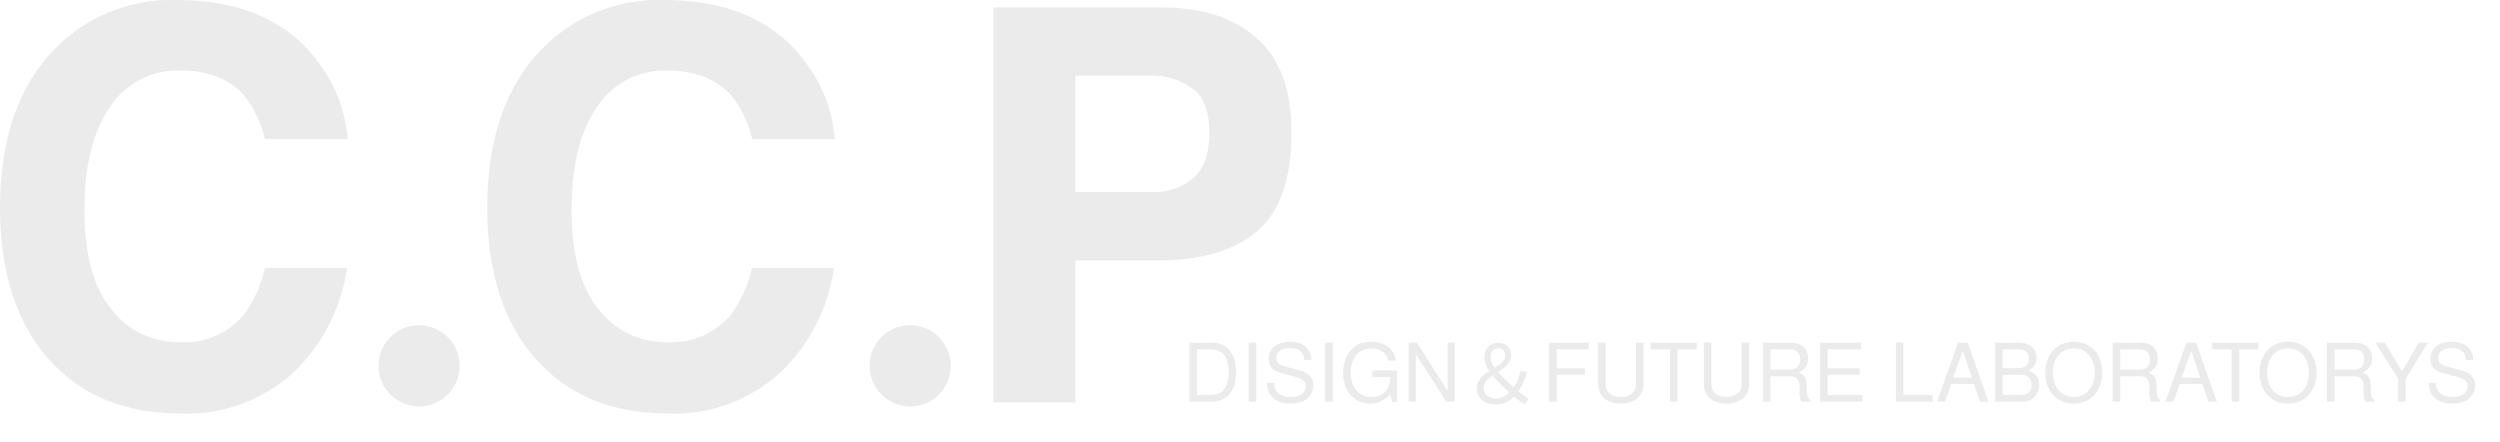
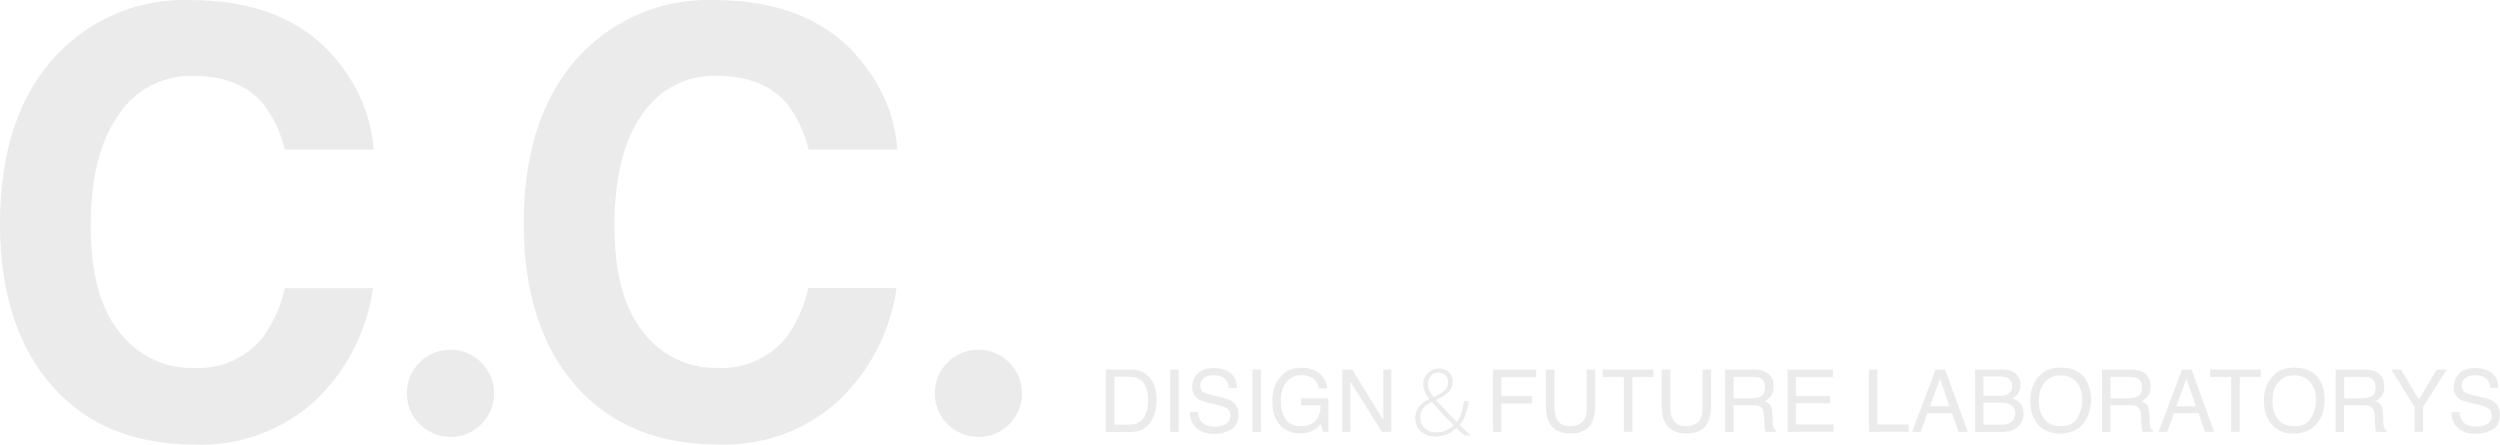
- <svg xmlns="http://www.w3.org/2000/svg" viewBox="0 0 264.21 46.65">
+ <svg xmlns="http://www.w3.org/2000/svg" id="_レイヤー_2" viewBox="0 0 245.79 43.72">
  <defs>
-     <style>.cls-1{font-size:8.55px;fill:#ebebeb;font-family:Helvetica;}.cls-2{font-family:KozGoPr6N-Regular-83pv-RKSJ-H, Kozuka Gothic Pr6N;}.cls-3{fill:#ebebeb;}</style>
+     <style>.cls-1{fill:#ebebeb;}.cls-2{isolation:isolate;}</style>
  </defs>
-   <g id="レイヤー_2" data-name="レイヤー 2">
-     <g id="レイヤー_1-2" data-name="レイヤー 1">
-       <text class="cls-1" transform="translate(124.94 42.45)">DISIGN<tspan class="cls-2" x="29.47" y="0.18">＆</tspan>
-         <tspan x="38.02" y="0">FUTURE LABORATORYS</tspan>
-       </text>
-       <path class="cls-3" d="M5.8,5.15A17.2,17.2,0,0,1,18.63,0Q29.06,0,33.88,6.91a15.08,15.08,0,0,1,2.85,7.79H28a11.81,11.81,0,0,0-2.14-4.53Q23.55,7.45,19,7.45a8.53,8.53,0,0,0-7.36,3.84Q8.93,15.13,8.92,22.15t2.84,10.52A8.91,8.91,0,0,0,19,36.17a8.17,8.17,0,0,0,6.84-3A13.11,13.11,0,0,0,28,28.32h8.67a18.88,18.88,0,0,1-5.73,11.11A16.67,16.67,0,0,1,19.11,43.7q-8.91,0-14-5.78T0,22Q0,11.08,5.8,5.15Z" />
-       <path class="cls-3" d="M57.29,5.15A17.2,17.2,0,0,1,70.12,0Q80.54,0,85.36,6.91a15,15,0,0,1,2.86,7.79H79.5a12,12,0,0,0-2.14-4.53Q75,7.45,70.45,7.45a8.51,8.51,0,0,0-7.35,3.84q-2.68,3.84-2.69,10.86t2.84,10.52a8.91,8.91,0,0,0,7.22,3.5,8.17,8.17,0,0,0,6.84-3,13.11,13.11,0,0,0,2.16-4.85h8.67a18.88,18.88,0,0,1-5.73,11.11A16.69,16.69,0,0,1,70.6,43.7q-8.91,0-14-5.78T51.49,22Q51.49,11.08,57.29,5.15Z" />
-       <path class="cls-3" d="M132.81,24.47q-3.66,3.06-10.47,3.06h-8.69v15H105V.79h17.92q6.2,0,9.89,3.23t3.68,10Q136.48,21.42,132.81,24.47Zm-6.65-15A7.09,7.09,0,0,0,121.51,8h-7.86v12.3h7.86a6.66,6.66,0,0,0,4.65-1.51q1.65-1.5,1.65-4.75T126.16,9.43Z" />
-       <circle class="cls-3" cx="44.29" cy="38.66" r="4.29" />
-       <circle class="cls-3" cx="96.19" cy="38.66" r="4.29" />
+   <g id="_レイヤー_1-2">
+     <g id="_レイヤー_2-2">
+       <g id="uuid-48e402c3-d108-49ca-a862-879d6203774c">
+         <g class="cls-2">
+           <g class="cls-2">
+             <path class="cls-1" d="M108.72,36.33h2.45c.83,0,1.48.3,1.94.9.41.54.61,1.23.61,2.08,0,.65-.12,1.24-.36,1.77-.43.93-1.16,1.39-2.2,1.39h-2.44v-6.13ZM111.01,41.75c.27,0,.5-.03.68-.09.32-.11.57-.32.78-.63.16-.25.28-.56.35-.95.04-.23.06-.45.06-.64,0-.76-.15-1.35-.44-1.77-.29-.42-.77-.63-1.43-.63h-1.44v4.71h1.45Z" />
+             <path class="cls-1" d="M115.05,36.33h.84v6.13h-.84v-6.13Z" />
+             <path class="cls-1" d="M117.78,40.48c.02.35.1.63.24.85.27.41.73.61,1.4.61.3,0,.57-.04.82-.13.48-.17.72-.48.72-.93,0-.33-.1-.57-.3-.71-.21-.14-.53-.26-.96-.36l-.8-.19c-.53-.12-.9-.26-1.12-.4-.38-.26-.57-.64-.57-1.15,0-.55.19-1,.56-1.36s.9-.53,1.58-.53c.63,0,1.16.16,1.59.47.44.31.66.81.66,1.49h-.78c-.04-.33-.13-.58-.26-.76-.24-.32-.65-.48-1.24-.48-.47,0-.81.1-1.01.31-.21.21-.31.45-.31.72,0,.3.12.52.36.66.16.09.52.2,1.08.33l.83.2c.4.09.71.22.93.39.38.29.57.7.57,1.25,0,.68-.24,1.17-.72,1.46-.48.29-1.04.44-1.68.44-.74,0-1.33-.2-1.75-.58-.42-.39-.63-.91-.62-1.57h.78Z" />
+             <path class="cls-1" d="M123.13,36.33h.84v6.13h-.84v-6.13Z" />
+             <path class="cls-1" d="M129.4,36.5c.6.32.97.88,1.1,1.68h-.82c-.1-.45-.3-.77-.61-.98-.31-.21-.7-.31-1.17-.31-.56,0-1.02.21-1.4.64-.38.43-.57,1.06-.57,1.9,0,.73.16,1.32.47,1.78.31.46.83.69,1.53.69.54,0,.99-.16,1.35-.48s.54-.84.55-1.56h-1.92v-.69h2.69v3.28h-.53l-.2-.79c-.28.31-.52.52-.73.64-.36.21-.81.31-1.37.31-.71,0-1.33-.24-1.84-.71-.56-.59-.84-1.4-.84-2.43s.27-1.84.82-2.45c.52-.58,1.2-.87,2.02-.87.57,0,1.06.11,1.47.33Z" />
+             <path class="cls-1" d="M131.96,36.33h.98l3.06,4.96v-4.96h.79v6.13h-.93l-3.1-4.95v4.95h-.79v-6.13Z" />
+           </g>
+           <g class="cls-2">
+             <path class="cls-1" d="M143.97,42.82c-.24-.21-.48-.42-.78-.73-.75.65-1.39.83-2.13.83-1.04,0-1.92-.73-1.92-1.8,0-.99.65-1.53,1.37-1.89v-.03c-.41-.52-.59-1.01-.59-1.42,0-.79.58-1.55,1.58-1.55.79,0,1.33.55,1.33,1.3,0,.7-.39,1.22-1.62,1.78v.03c.79.9,1.6,1.75,2.02,2.14.3-.35.52-.89.72-2.04h.46c-.21,1.18-.5,1.94-.91,2.34.38.37.75.73,1.11,1.04h-.64ZM142.93,41.8c-.26-.22-1.22-1.21-2.17-2.29-.41.21-1.13.66-1.13,1.54s.68,1.46,1.57,1.46c.73,0,1.33-.31,1.73-.71ZM140.4,37.75c0,.56.3.94.56,1.29.83-.39,1.41-.78,1.41-1.44,0-.46-.27-.97-.93-.97-.71,0-1.04.56-1.04,1.13Z" />
+           </g>
+           <g class="cls-2">
+             <path class="cls-1" d="M146.78,36.33h4.25v.75h-3.42v1.86h3.01v.73h-3.01v2.79h-.83v-6.13Z" />
+             <path class="cls-1" d="M152.83,36.33v3.79c0,.45.08.82.25,1.11.25.45.67.67,1.26.67.71,0,1.19-.24,1.45-.72.14-.26.21-.61.21-1.06v-3.79h.84v3.44c0,.75-.1,1.33-.31,1.74-.37.74-1.08,1.11-2.12,1.11s-1.74-.37-2.12-1.11c-.2-.41-.31-.99-.31-1.74v-3.44h.84Z" />
+             <path class="cls-1" d="M162.56,36.33v.73h-2.07v5.4h-.84v-5.4h-2.07v-.73h4.97Z" />
+             <path class="cls-1" d="M164.22,36.33v3.79c0,.45.08.82.25,1.11.25.45.67.67,1.26.67.71,0,1.19-.24,1.45-.72.14-.26.21-.61.21-1.06v-3.79h.84v3.44c0,.75-.1,1.33-.31,1.74-.37.74-1.08,1.11-2.12,1.11s-1.74-.37-2.12-1.11c-.2-.41-.31-.99-.31-1.74v-3.44h.84Z" />
+             <path class="cls-1" d="M169.6,36.33h2.79c.46,0,.84.07,1.14.21.57.26.85.74.85,1.45,0,.37-.08.67-.23.9-.15.23-.36.42-.64.56.24.1.42.23.54.38.12.16.19.42.2.77l.03.82c0,.23.03.41.06.52.05.2.14.32.27.38v.14h-1.02c-.03-.05-.05-.12-.07-.2-.02-.08-.03-.25-.04-.48l-.05-1.02c-.02-.4-.16-.67-.43-.81-.15-.08-.4-.11-.73-.11h-1.84v2.63h-.83v-6.13ZM172.3,39.14c.38,0,.68-.08.9-.23.22-.16.33-.44.33-.84,0-.44-.15-.73-.46-.89-.17-.08-.39-.12-.66-.12h-1.97v2.1h1.87Z" />
+             <path class="cls-1" d="M175.75,36.33h4.45v.75h-3.64v1.86h3.36v.71h-3.36v2.08h3.7v.73h-4.51v-6.13Z" />
+             <path class="cls-1" d="M183.75,36.33h.83v5.4h3.08v.73h-3.91v-6.13Z" />
+             <path class="cls-1" d="M190.29,36.33h.94l2.23,6.13h-.91l-.62-1.84h-2.43l-.66,1.84h-.85l2.31-6.13ZM191.66,39.94l-.93-2.71-.99,2.71h1.92Z" />
+             <path class="cls-1" d="M194.19,36.33h2.65c.72,0,1.24.21,1.54.64.18.25.27.55.27.88,0,.39-.11.7-.33.95-.11.13-.28.25-.49.36.31.12.55.25.71.41.28.27.41.64.41,1.11,0,.4-.12.75-.37,1.07-.37.48-.96.72-1.78.72h-2.61v-6.13ZM196.53,38.92c.35,0,.63-.05.83-.15.31-.15.46-.43.46-.83s-.16-.67-.49-.81c-.19-.08-.46-.12-.83-.12h-1.5v1.9h1.53ZM196.81,41.75c.51,0,.88-.15,1.1-.44.14-.19.21-.41.21-.68,0-.45-.2-.75-.6-.91-.21-.09-.5-.13-.85-.13h-1.67v2.16h1.81Z" />
+             <path class="cls-1" d="M204.97,37.2c.41.54.61,1.24.61,2.08,0,.92-.23,1.68-.7,2.28-.54.71-1.32,1.07-2.33,1.07-.94,0-1.68-.31-2.22-.94-.48-.6-.72-1.36-.72-2.28,0-.83.21-1.54.62-2.13.53-.76,1.31-1.14,2.35-1.14s1.88.35,2.41,1.04ZM204.23,41.11c.33-.53.49-1.13.49-1.81,0-.72-.19-1.3-.57-1.74-.38-.44-.89-.66-1.55-.66s-1.15.22-1.55.65c-.4.44-.6,1.08-.6,1.93,0,.68.17,1.25.52,1.72.34.47.9.7,1.67.7s1.26-.26,1.59-.79Z" />
+             <path class="cls-1" d="M206.66,36.33h2.79c.46,0,.84.07,1.14.21.57.26.85.74.85,1.45,0,.37-.08.67-.23.9-.15.23-.36.42-.64.56.24.1.42.23.54.38.12.16.19.42.2.77l.03.82c0,.23.03.41.06.52.05.2.14.32.27.38v.14h-1.02c-.03-.05-.05-.12-.07-.2-.02-.08-.03-.25-.04-.48l-.05-1.02c-.02-.4-.16-.67-.43-.81-.15-.08-.4-.11-.73-.11h-1.84v2.63h-.83v-6.13ZM209.36,39.14c.38,0,.68-.08.9-.23.22-.16.33-.44.33-.84,0-.44-.15-.73-.46-.89-.17-.08-.39-.12-.66-.12h-1.97v2.1h1.87Z" />
+             <path class="cls-1" d="M214.52,36.33h.94l2.23,6.13h-.91l-.62-1.84h-2.43l-.66,1.84h-.85l2.31-6.13ZM215.89,39.94l-.93-2.71-.99,2.71h1.92Z" />
+             <path class="cls-1" d="M222.27,36.33v.73h-2.07v5.4h-.84v-5.4h-2.07v-.73h4.97Z" />
+             <path class="cls-1" d="M227.94,37.2c.41.54.61,1.24.61,2.08,0,.92-.23,1.68-.7,2.28-.54.71-1.32,1.07-2.33,1.07-.94,0-1.68-.31-2.22-.94-.48-.6-.72-1.36-.72-2.28,0-.83.21-1.54.62-2.13.53-.76,1.31-1.14,2.35-1.14s1.88.35,2.41,1.04ZM227.2,41.11c.33-.53.49-1.13.49-1.81,0-.72-.19-1.3-.57-1.74-.38-.44-.89-.66-1.55-.66s-1.15.22-1.55.65c-.4.44-.6,1.08-.6,1.93,0,.68.17,1.25.52,1.72.34.47.9.7,1.67.7s1.26-.26,1.59-.79Z" />
+             <path class="cls-1" d="M229.63,36.33h2.79c.46,0,.84.07,1.14.21.57.26.85.74.85,1.45,0,.37-.08.67-.23.9-.15.23-.36.42-.64.56.24.1.42.23.54.38.12.16.19.42.2.77l.03.82c0,.23.03.41.06.52.05.2.14.32.27.38v.14h-1.02c-.03-.05-.05-.12-.07-.2-.02-.08-.03-.25-.04-.48l-.05-1.02c-.02-.4-.16-.67-.43-.81-.15-.08-.4-.11-.73-.11h-1.84v2.63h-.83v-6.13ZM232.33,39.14c.38,0,.68-.08.9-.23.22-.16.33-.44.33-.84,0-.44-.15-.73-.46-.89-.17-.08-.39-.12-.66-.12h-1.97v2.1h1.87Z" />
+             <path class="cls-1" d="M235.08,36.33h.97l1.76,2.95,1.76-2.95h.98l-2.32,3.66v2.47h-.83v-2.47l-2.32-3.66Z" />
+             <path class="cls-1" d="M241.8,40.48c.02.35.1.63.24.85.27.41.73.61,1.4.61.3,0,.57-.04.82-.13.48-.17.72-.48.72-.93,0-.33-.1-.57-.3-.71-.21-.14-.53-.26-.96-.36l-.8-.19c-.53-.12-.9-.26-1.12-.4-.38-.26-.57-.64-.57-1.15,0-.55.19-1,.56-1.36s.9-.53,1.58-.53c.62,0,1.16.16,1.59.47.44.31.66.81.66,1.49h-.78c-.04-.33-.13-.58-.26-.76-.24-.32-.65-.48-1.24-.48-.47,0-.81.1-1.01.31-.21.21-.31.45-.31.72,0,.3.12.52.36.66.16.09.52.2,1.08.33l.83.2c.4.09.71.22.93.39.38.29.57.7.57,1.25,0,.68-.24,1.17-.72,1.46s-1.04.44-1.68.44c-.74,0-1.33-.2-1.75-.58-.42-.39-.63-.91-.62-1.57h.78Z" />
+           </g>
+         </g>
+         <path class="cls-1" d="M5.8,5.16C9.17,1.72,13.82-.14,18.63,0,25.58,0,30.67,2.31,33.88,6.92c1.66,2.28,2.65,4.98,2.85,7.79h-8.73c-.38-1.65-1.11-3.19-2.14-4.53-1.54-1.81-3.83-2.72-6.86-2.72-2.95-.08-5.74,1.37-7.36,3.84-1.81,2.56-2.71,6.18-2.72,10.86s.94,8.19,2.84,10.52c1.72,2.25,4.41,3.55,7.24,3.5,2.63.16,5.18-.96,6.84-3,1.04-1.45,1.78-3.1,2.16-4.85h8.67c-.59,4.25-2.61,8.16-5.73,11.11-3.23,2.91-7.48,4.45-11.83,4.27-5.94,0-10.61-1.93-14-5.78S.01,28.77,0,22.01C0,14.73,1.93,9.11,5.8,5.16Z" />
+         <path class="cls-1" d="M57.29,5.16C60.66,1.72,65.31-.14,70.12,0c6.95,0,12.03,2.3,15.24,6.91,1.67,2.28,2.66,4.98,2.86,7.79h-8.72c-.39-1.64-1.12-3.19-2.14-4.53-1.57-1.81-3.88-2.72-6.91-2.72-2.95-.08-5.73,1.37-7.35,3.84-1.79,2.56-2.68,6.18-2.69,10.86,0,4.68.94,8.19,2.84,10.52,1.72,2.25,4.39,3.54,7.22,3.5,2.63.16,5.18-.96,6.84-3,1.04-1.45,1.78-3.1,2.16-4.85h8.67c-.59,4.25-2.61,8.16-5.73,11.11-3.23,2.91-7.47,4.44-11.81,4.27-5.94,0-10.61-1.93-14-5.78s-5.1-9.16-5.11-15.92c0-7.28,1.93-12.9,5.8-16.85Z" />
+         <circle class="cls-1" cx="44.29" cy="38.67" r="4.29" />
+         <circle class="cls-1" cx="96.19" cy="38.67" r="4.29" />
+       </g>
    </g>
  </g>
</svg>
